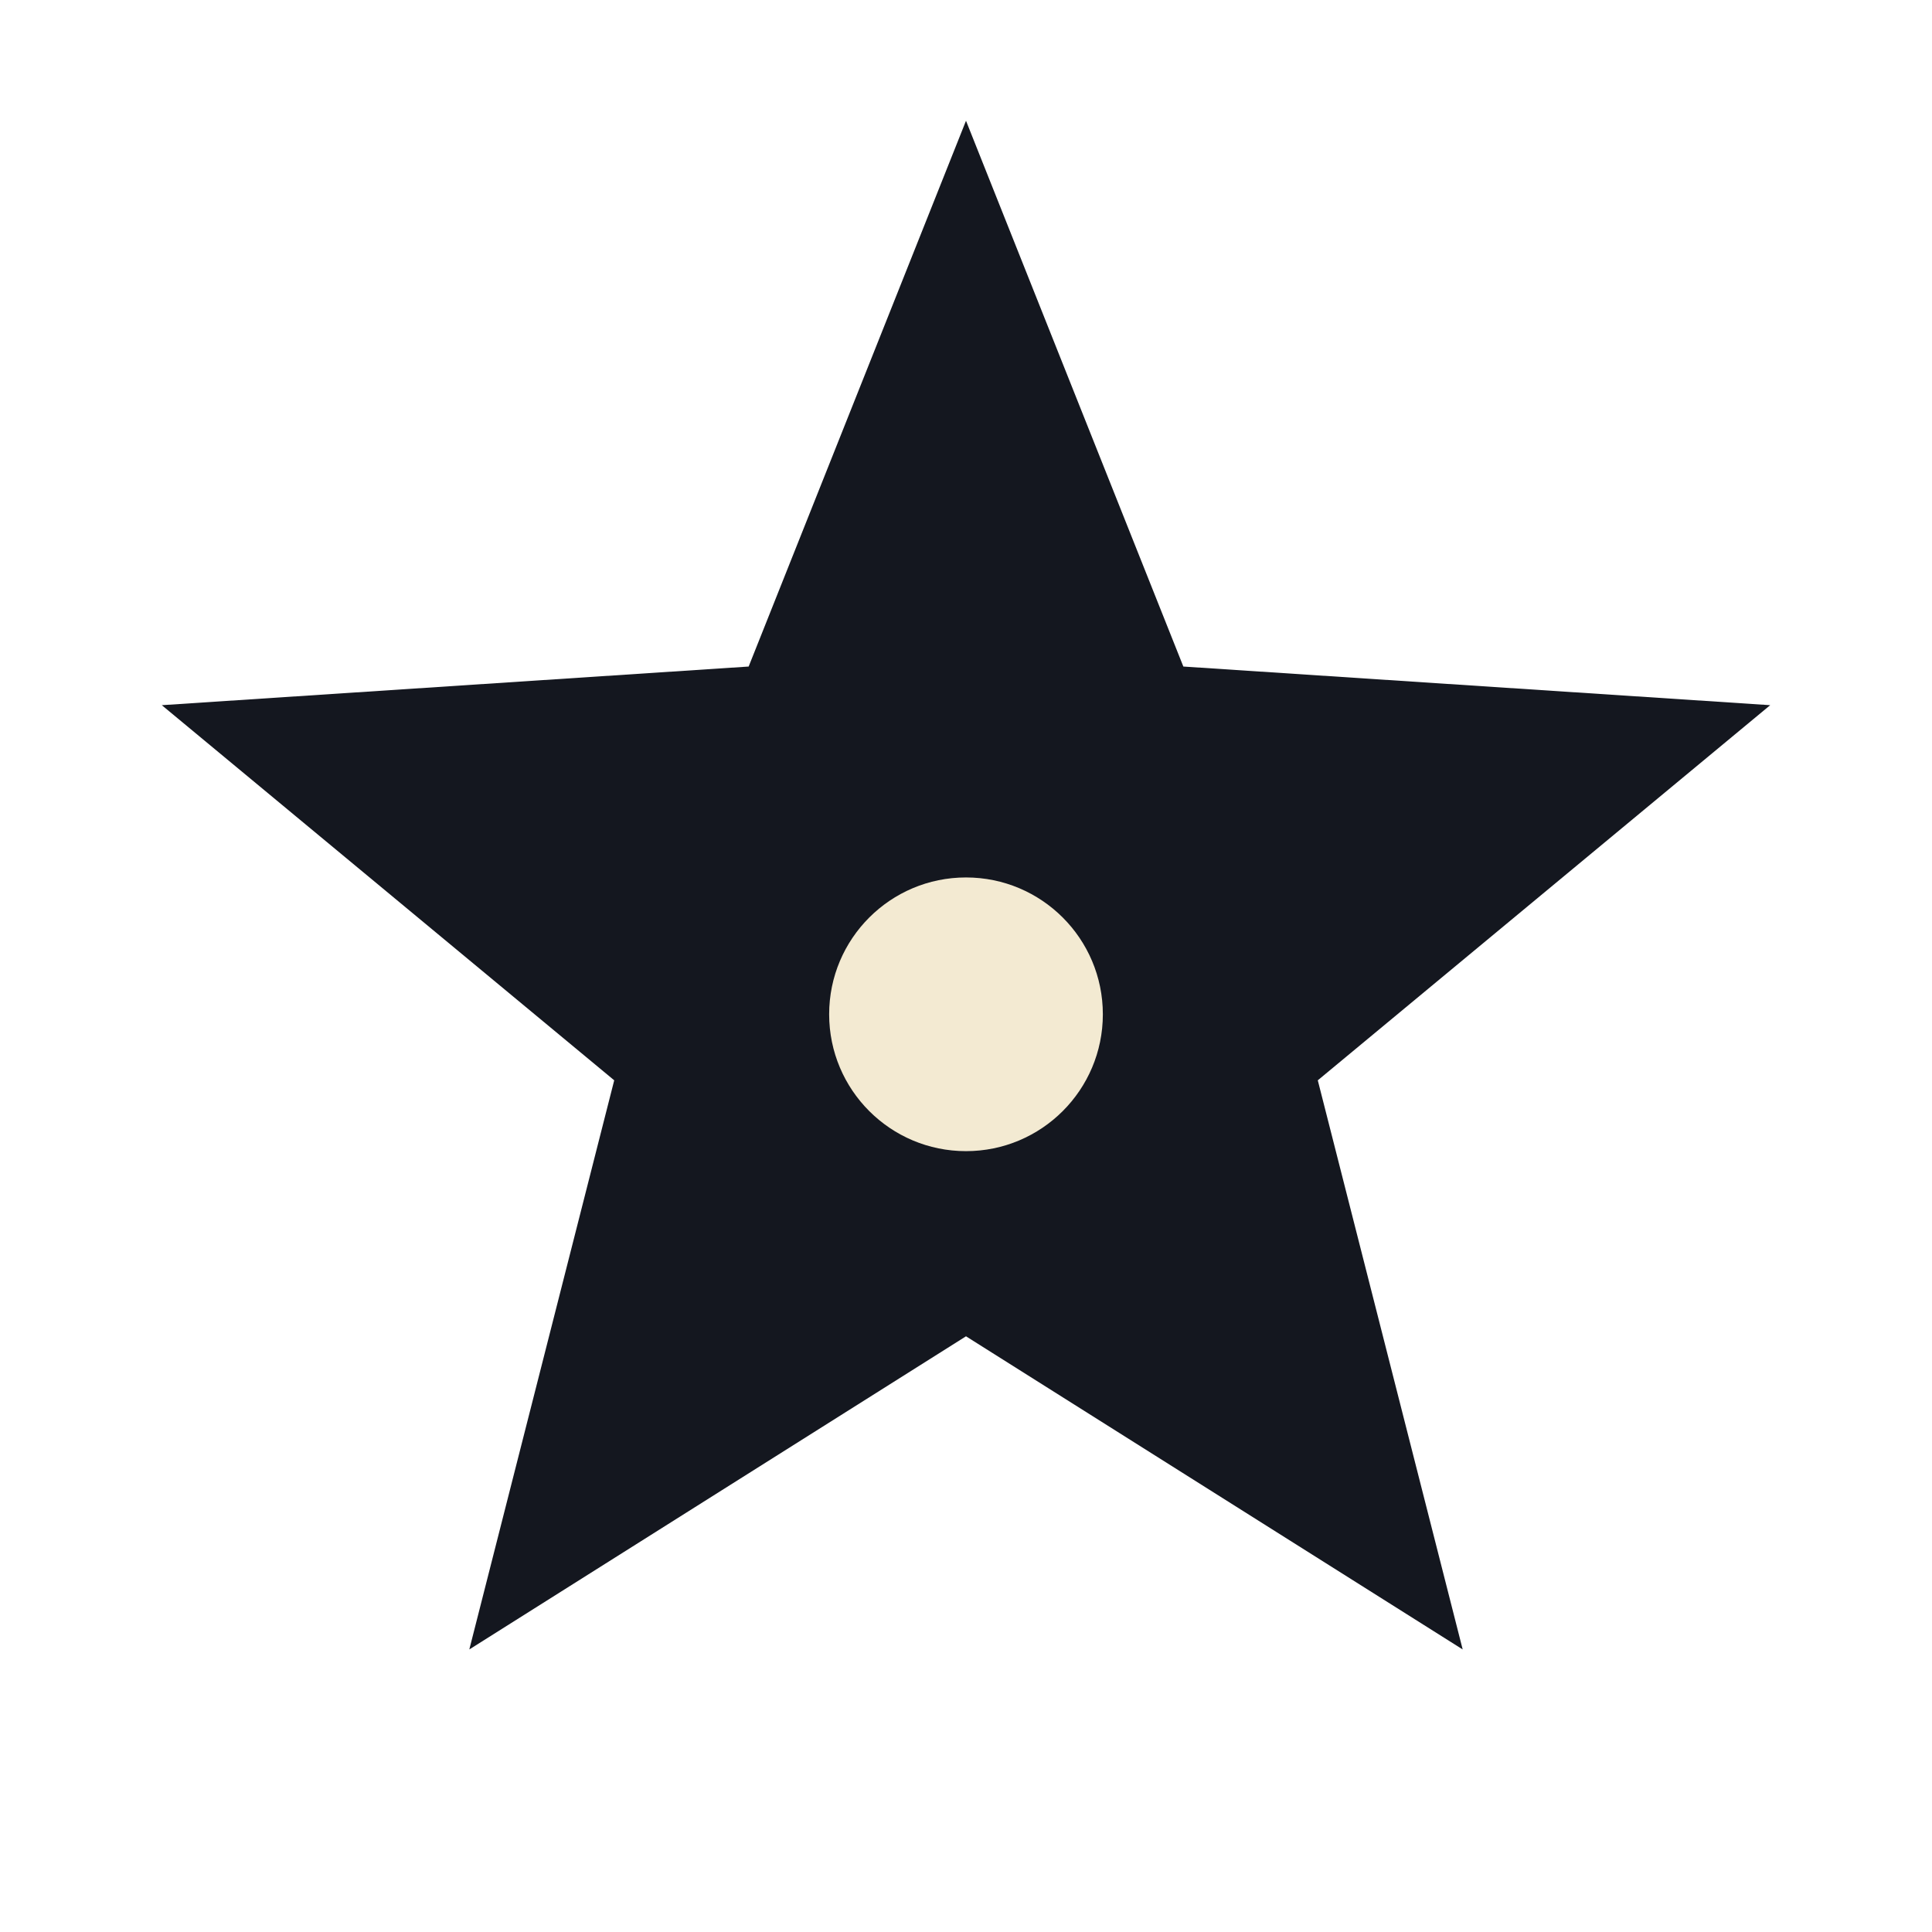
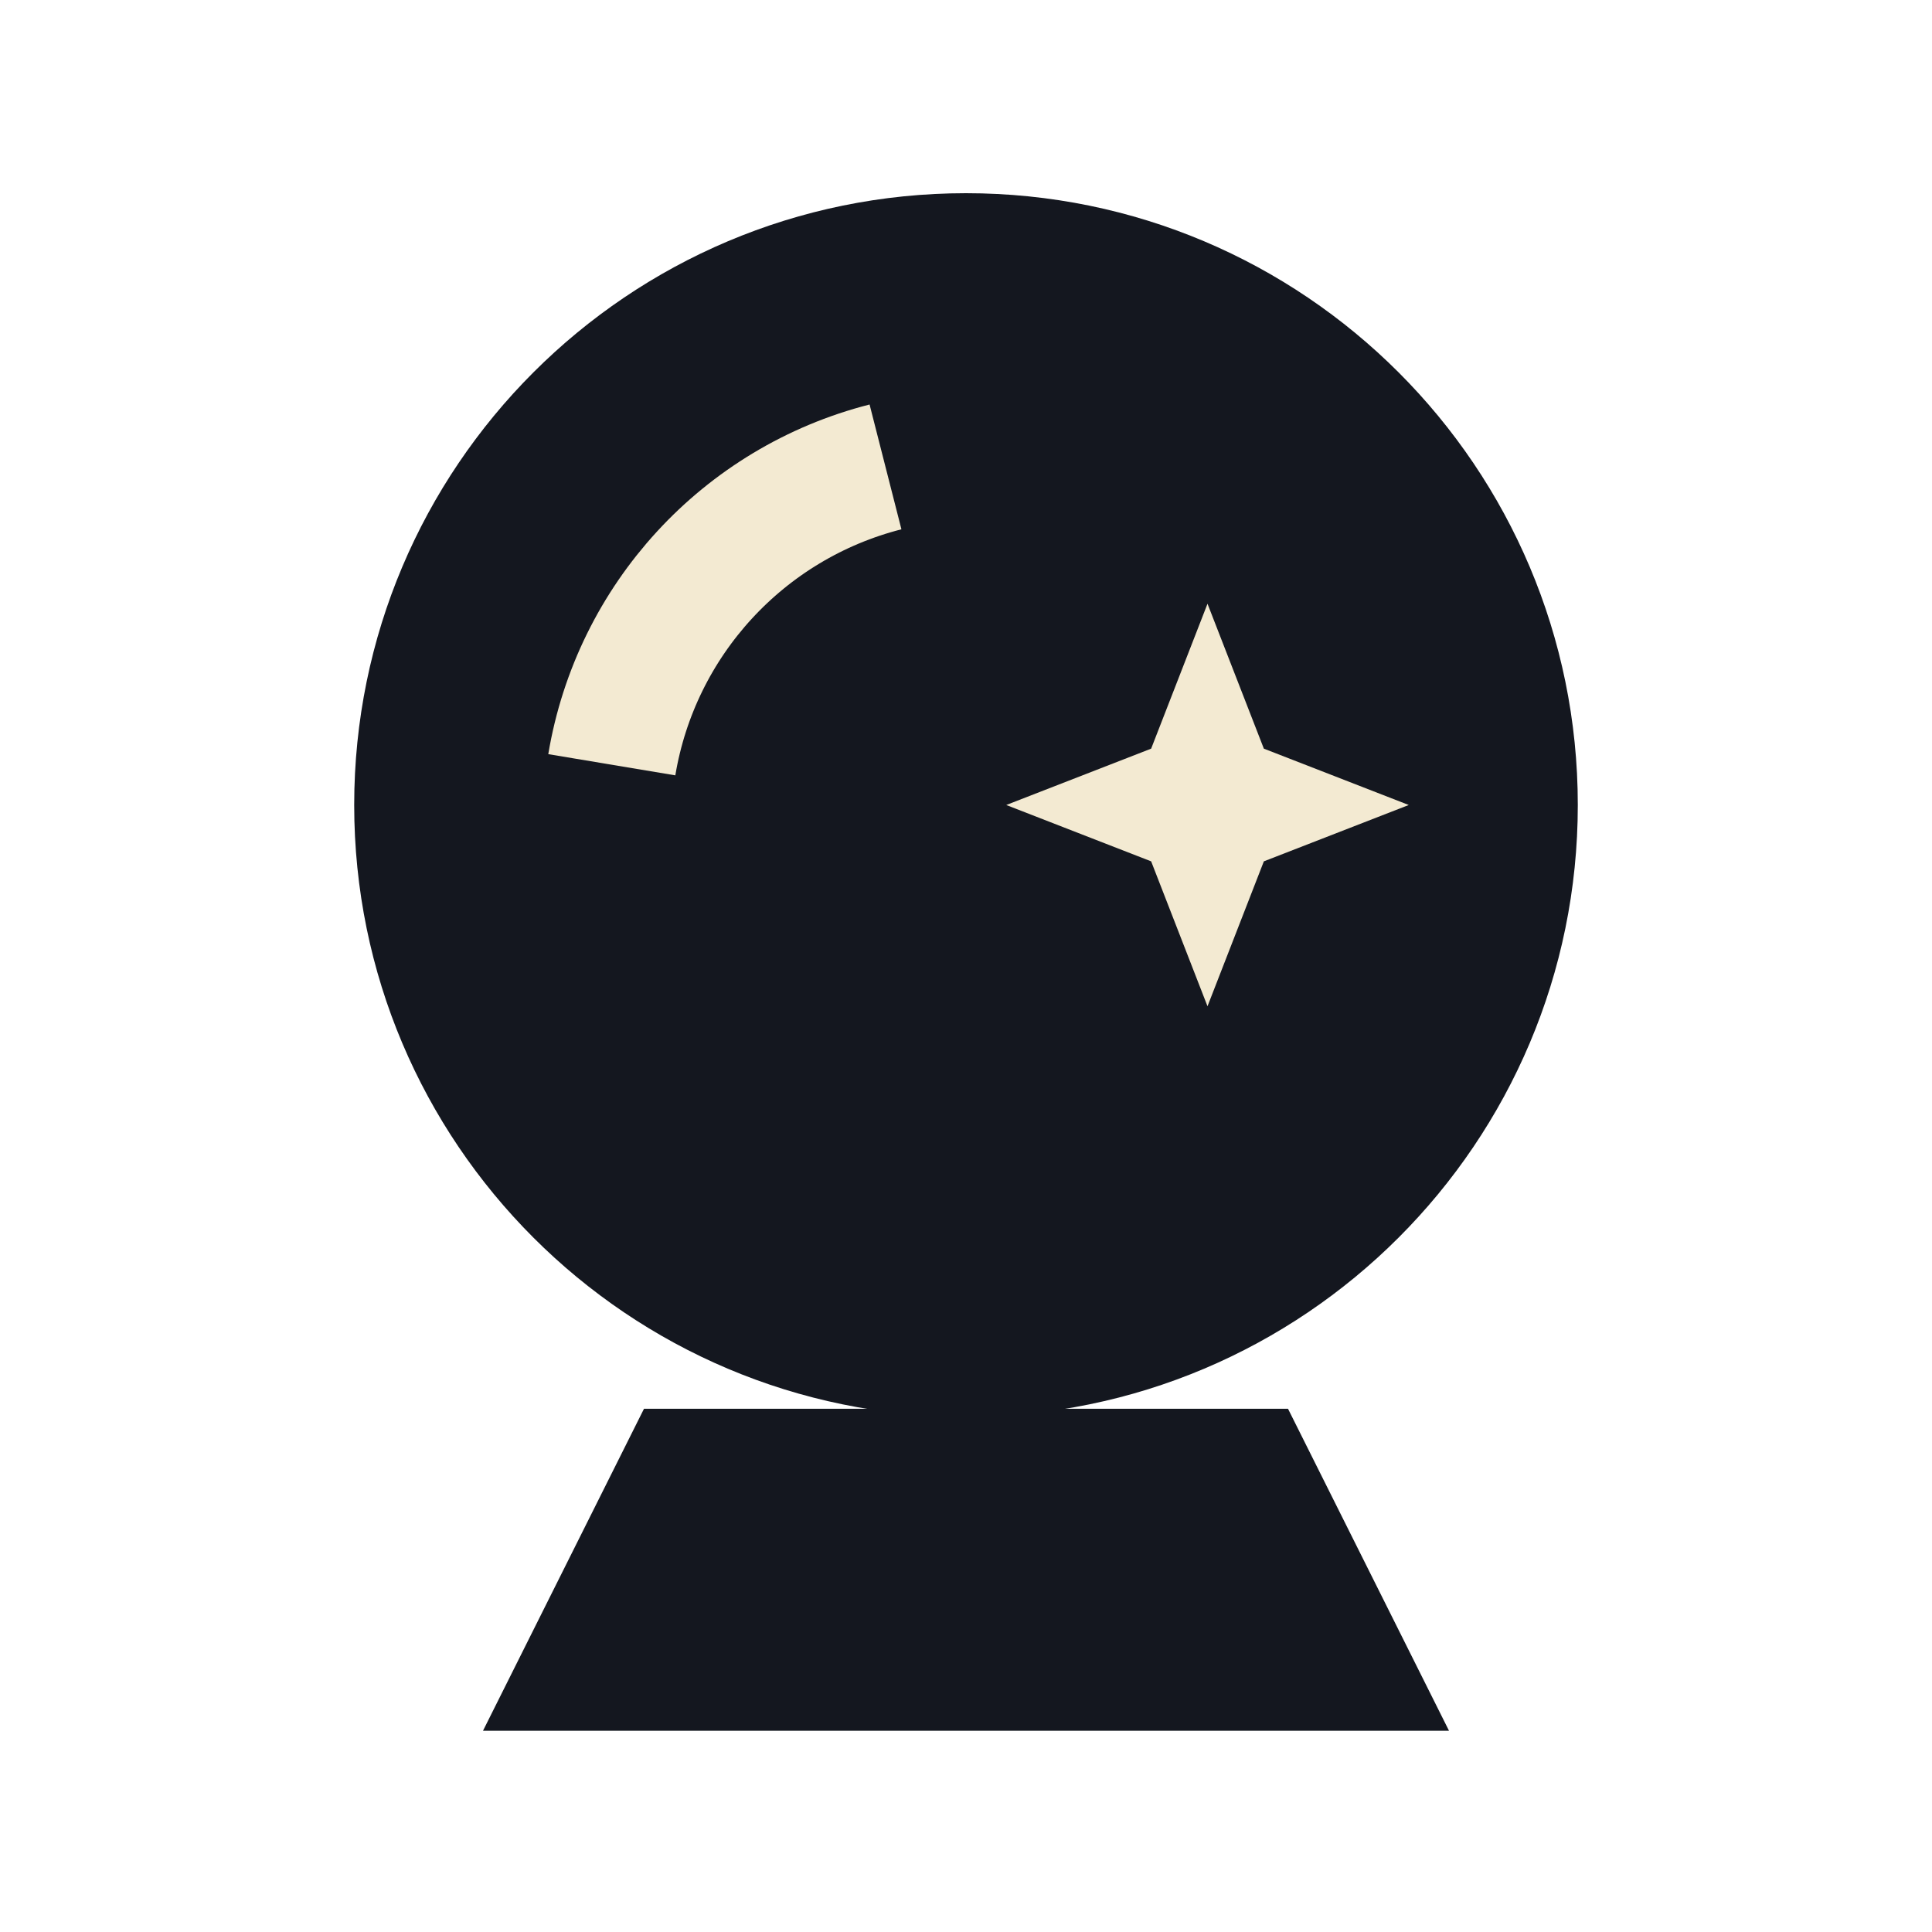
<svg xmlns="http://www.w3.org/2000/svg" viewBox="0 0 24 24" width="128" height="128" fill="#14171f" stroke="none">
-   <polygon points="12.00,1.50 14.70,8.28 21.99,8.76 16.37,13.42 18.17,20.49 12.00,16.60 5.83,20.49 7.63,13.42 2.01,8.76 9.30,8.28" />
-   <circle cx="12" cy="12.6" r="1.7" fill="#f3ead2" stroke="none" />
+   <circle cx="12" cy="10" r="7.600" />
+   <path d="M6 21.500L8 17.500H16L18 21.500z" />
+   <path fill="none" stroke="#f3ead2" stroke-width="1.6" stroke-linecap="butt" stroke-linejoin="miter" d="M7.600 9.500A4.600 4.600 0 0 1 11 5.800" />
+   <polygon points="15,7.500 15.700,9.300 17.500,10 15.700,10.700 15,12.500 14.300,10.700 12.500,10 14.300,9.300" fill="#f3ead2" />
</svg>
